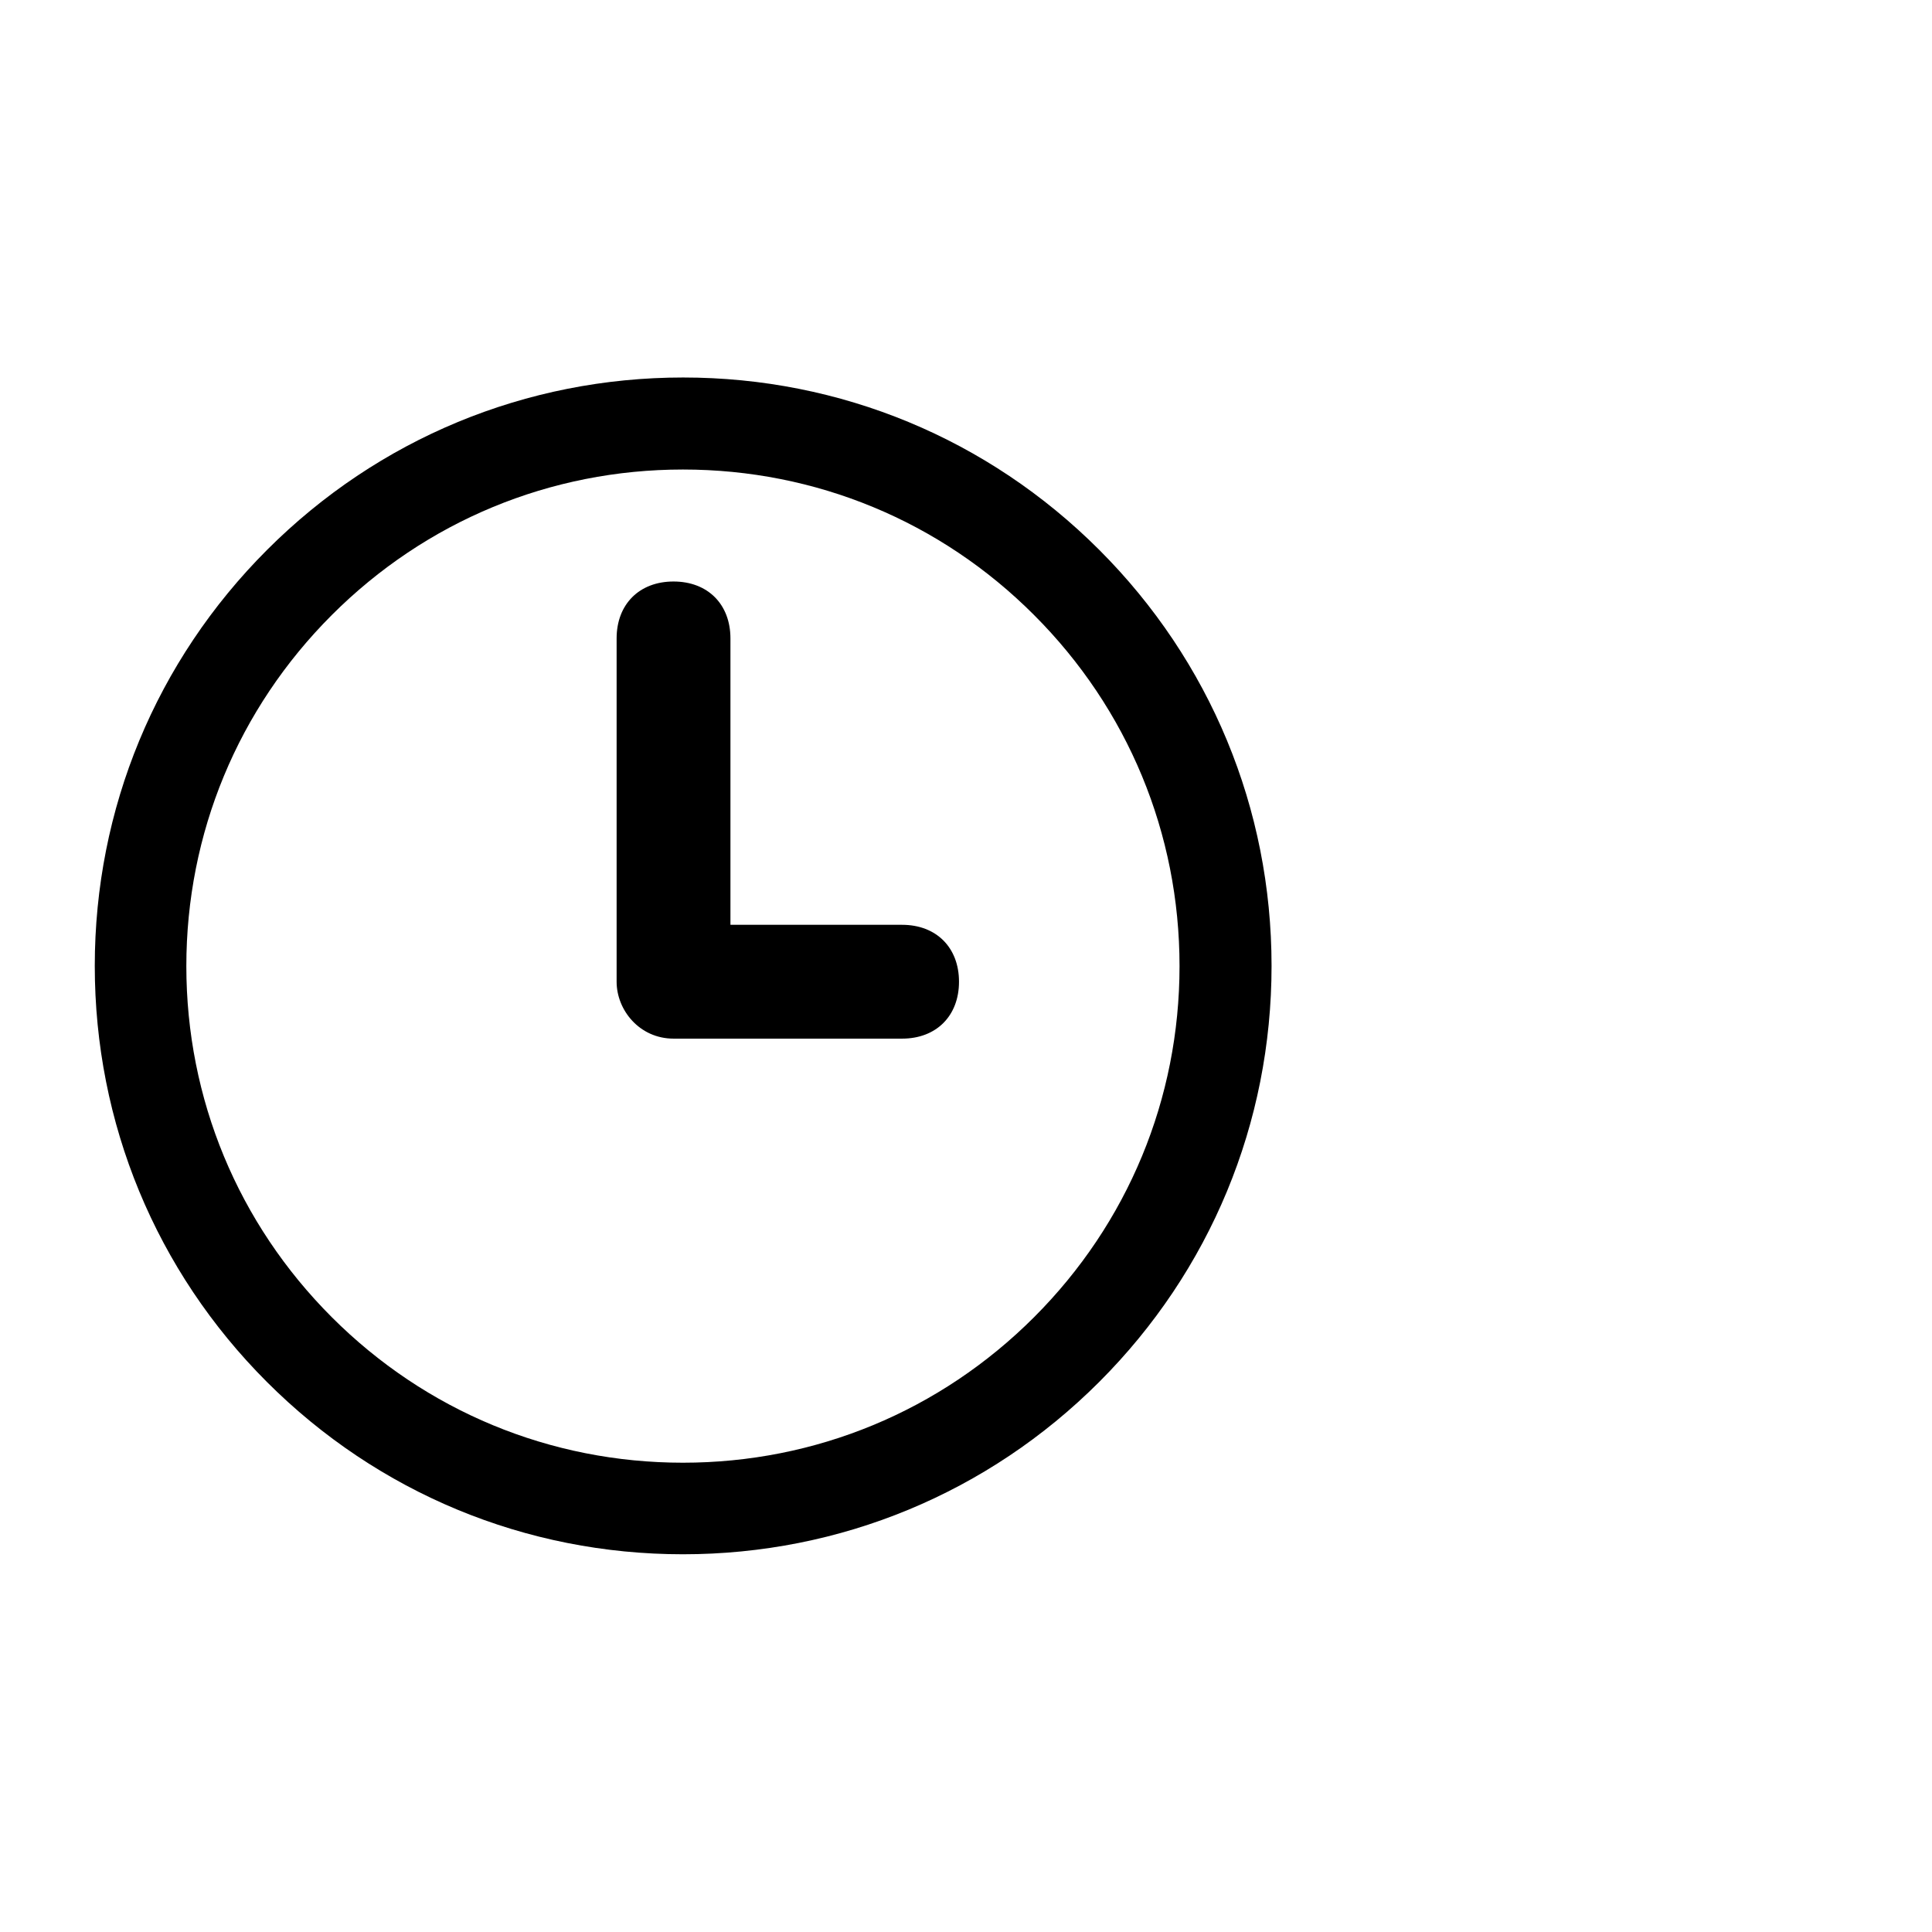
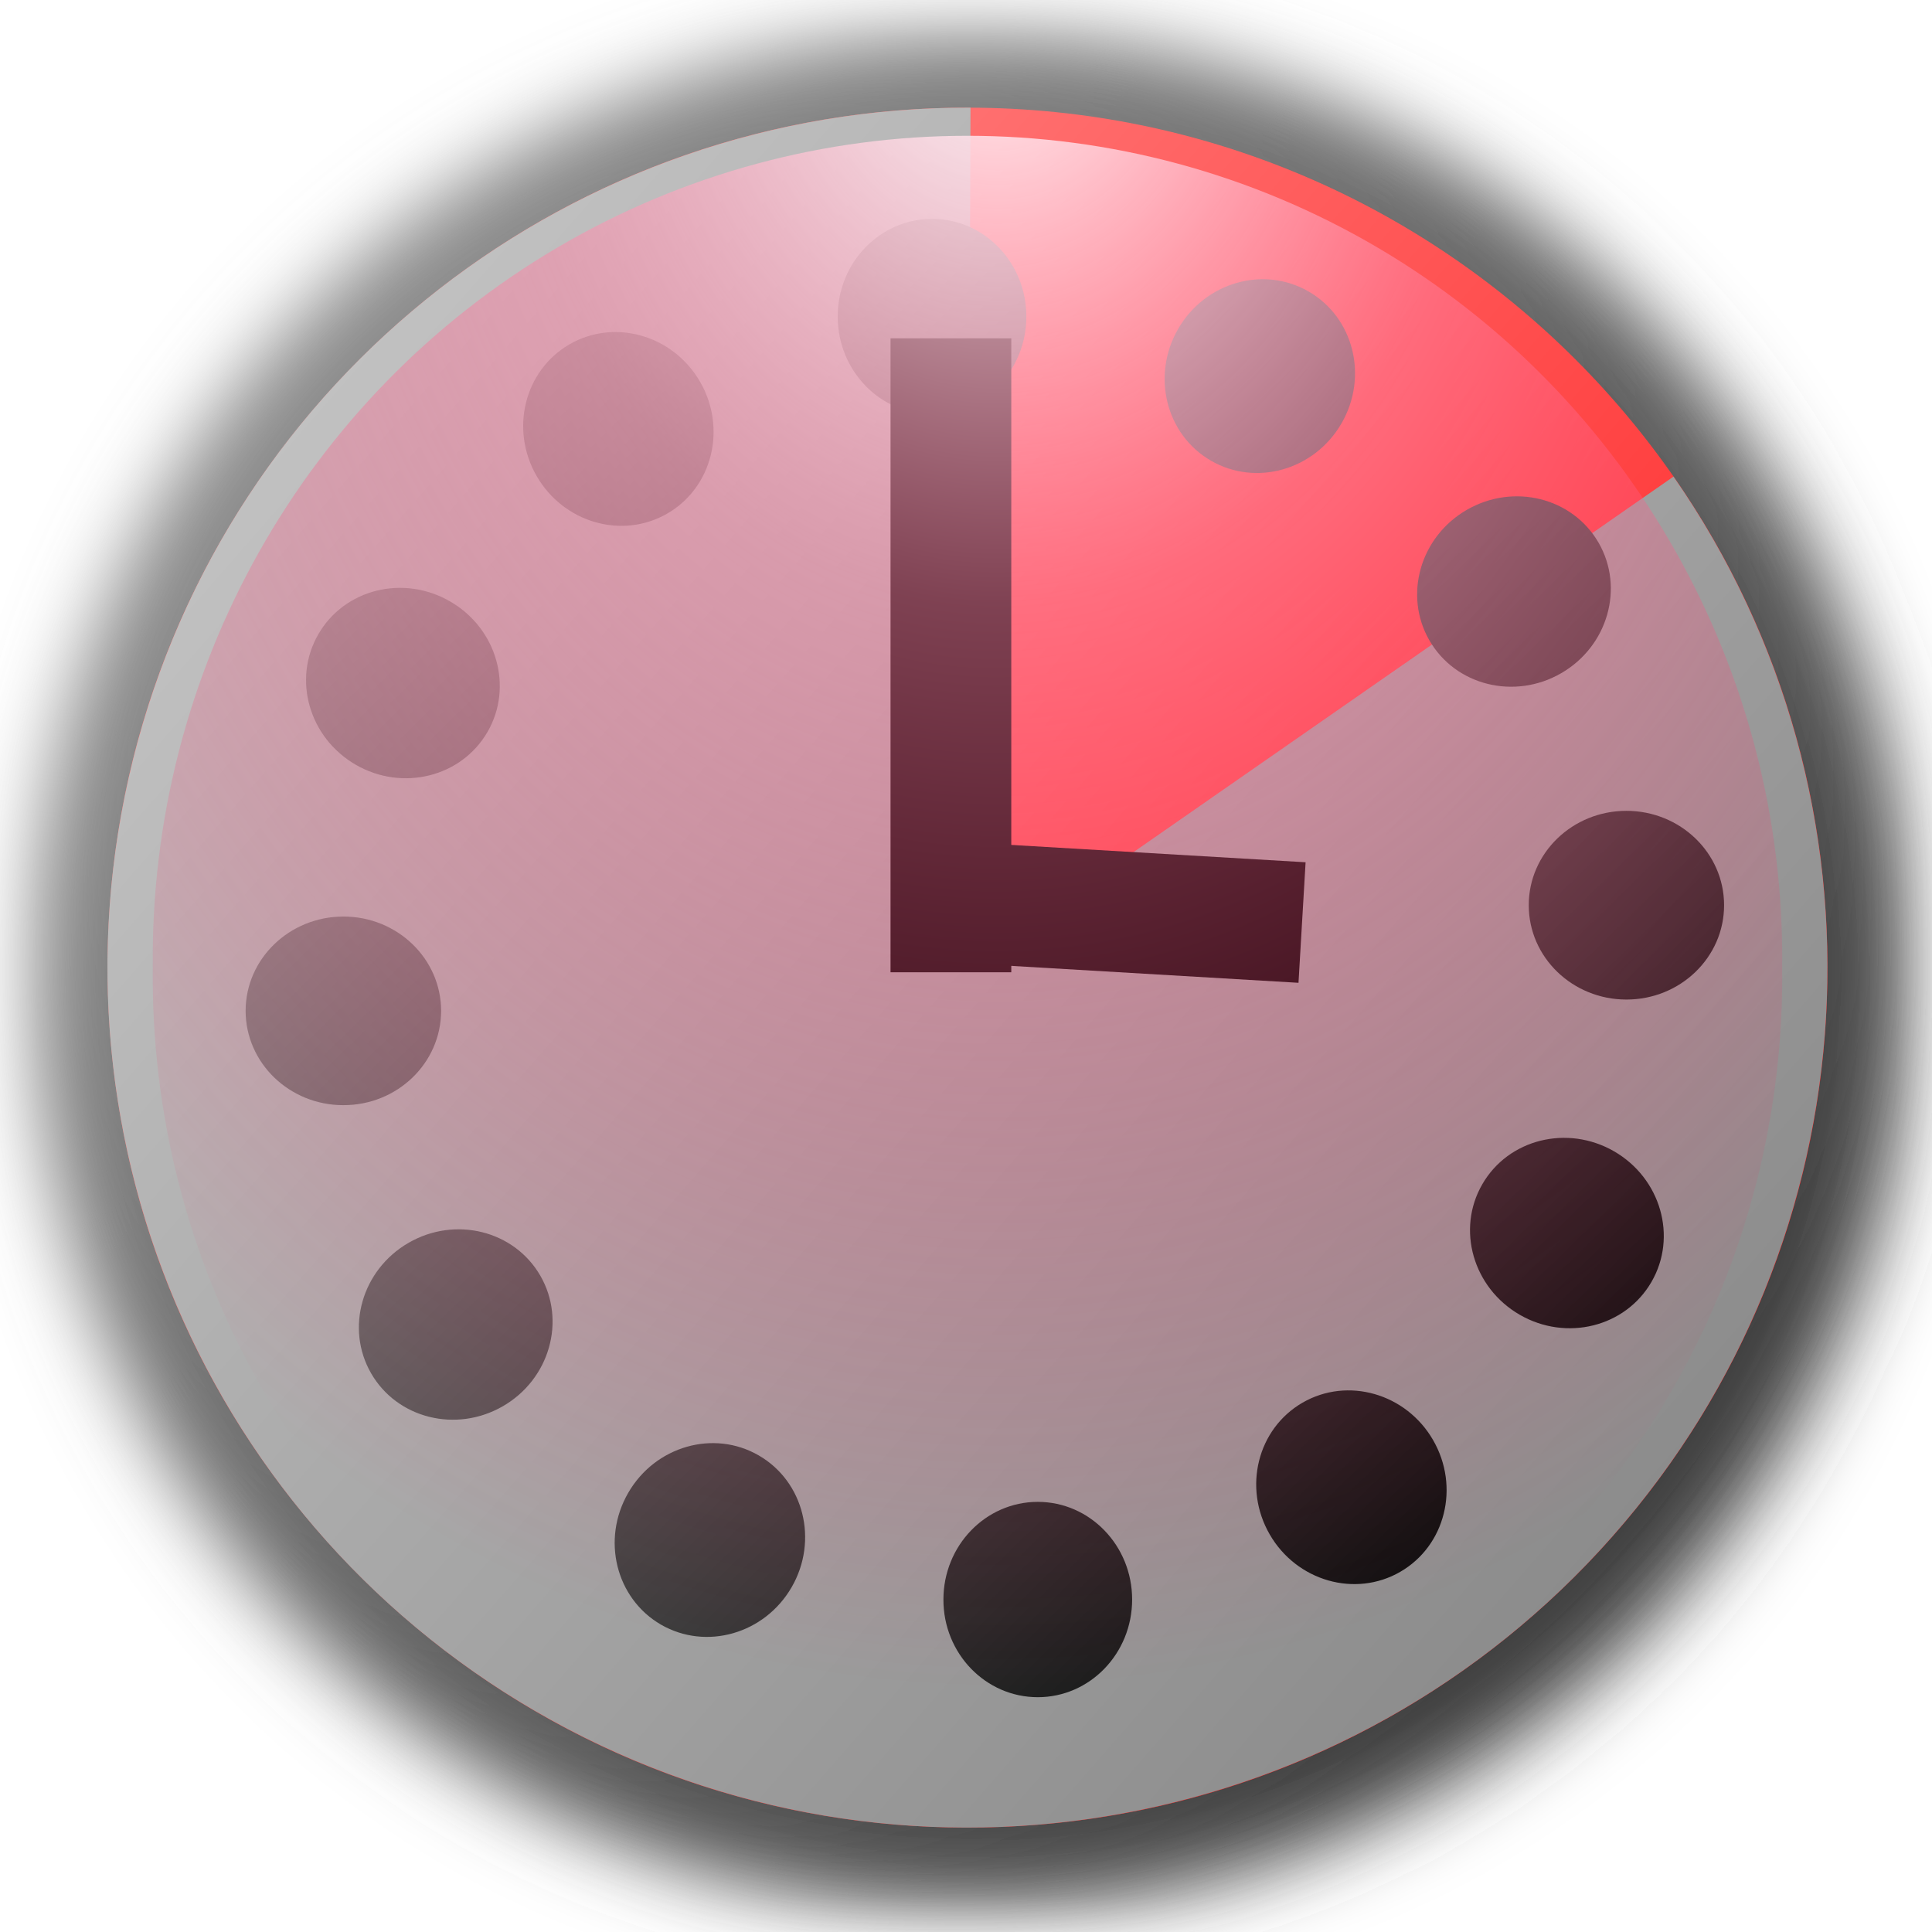
- <svg xmlns="http://www.w3.org/2000/svg" version="1.1" id="Ebene_1" x="0px" y="0px" viewBox="0 0 841.9 841.9" enable-background="new 0 0 841.9 841.9" xml:space="preserve">
-   <g>
-     <path d="M297.6,677.3c-68.5,0-132.9-26.7-181.3-75.1S41.3,489.4,41.3,420.9s26.7-132.9,75.1-181.3c48.4-48.4,112.8-75.1,181.3-75.1   s132.9,26.7,181.3,75.1c48.4,48.4,75.1,112.8,75.1,181.3s-26.7,132.9-75.1,181.3S366.1,677.3,297.6,677.3z M297.6,204.6   c-57.8,0-112.1,22.5-153,63.4c-40.9,40.9-63.4,95.2-63.4,153c0,57.8,22.5,112.1,63.4,153c40.9,40.9,95.2,63.4,153,63.4   c57.8,0,112.1-22.5,153-63.4c40.9-40.9,63.4-95.2,63.4-153c0-57.8-22.5-112.1-63.4-153C409.8,227.1,355.4,204.6,297.6,204.6z" />
+ <svg xmlns="http://www.w3.org/2000/svg" xmlns:xlink="http://www.w3.org/1999/xlink" width="16px" height="16px" id="svg2987" version="1.1">
+   <defs id="defs2989">
+     <linearGradient id="linearGradient4465">
+       <stop id="stop4467" offset="0" style="stop-color:#c1c1c1;stop-opacity:1;" />
+       <stop id="stop4469" offset="1" style="stop-color:#8c8c8c;stop-opacity:1;" />
+     </linearGradient>
+     <linearGradient id="linearGradient4424">
+       <stop style="stop-color:#000000;stop-opacity:1;" offset="0" id="stop4426" />
+       <stop style="stop-color:#b3b3b3;stop-opacity:1;" offset="1" id="stop4428" />
+     </linearGradient>
+     <linearGradient id="linearGradient4357">
+       <stop id="stop4359" offset="0" style="stop-color:#ffffff;stop-opacity:1;" />
+       <stop style="stop-color:#ff84a6;stop-opacity:0.498;" offset="0.364" id="stop4473" />
+       <stop id="stop4361" offset="1" style="stop-color:#ff0a4d;stop-opacity:0;" />
+     </linearGradient>
+     <linearGradient id="linearGradient4347">
+       <stop id="stop4349" offset="0" style="stop-color:#909090;stop-opacity:1;" />
+       <stop id="stop4351" offset="1" style="stop-color:#3c3c3c;stop-opacity:1;" />
+     </linearGradient>
+     <linearGradient id="linearGradient3767">
+       <stop style="stop-color:#ff8282;stop-opacity:1;" offset="0" id="stop3769" />
+       <stop style="stop-color:#ff1919;stop-opacity:1;" offset="1" id="stop3771" />
+     </linearGradient>
+     <linearGradient xlink:href="#linearGradient4347" id="linearGradient3779" x1="2.225" y1="2.83" x2="14.039" y2="13.172" gradientUnits="userSpaceOnUse" />
+     <filter id="filter4339">
+       <feGaussianBlur stdDeviation="0.324" id="feGaussianBlur4341" />
+     </filter>
+     <linearGradient xlink:href="#linearGradient3767" id="linearGradient4345" gradientUnits="userSpaceOnUse" x1="2.225" y1="2.83" x2="14.039" y2="13.172" />
+     <linearGradient xlink:href="#linearGradient4424" id="linearGradient4430" x1="10.74" y1="16.149" x2="6.306" y2="-1.28" gradientUnits="userSpaceOnUse" />
+     <radialGradient xlink:href="#linearGradient4357" id="radialGradient4440" gradientUnits="userSpaceOnUse" gradientTransform="matrix(1.571298,0.01074232,-0.01353758,1.980168,-4.565548,-0.6835587)" cx="8.198" cy="-0.08" fx="8.198" fy="-0.08" r="7.778" />
+     <linearGradient xlink:href="#linearGradient4465" id="linearGradient4471" gradientUnits="userSpaceOnUse" x1="2.225" y1="2.83" x2="14.039" y2="13.172" />
+   </defs>
+   <g id="layer4" style="display:inline">
+     <path style="fill:url(#linearGradient3779);fill-opacity:1;stroke:none;display:inline;filter:url(#filter4339)" id="path2997" d="m 15.822,8.133 a 7.778,7.778 0 1 1 -15.556,0 7.778,7.778 0 1 1 15.556,0 z" transform="translate(0,-0.08838835)" />
  </g>
-   <path fill="#000000" d="M293.5,452.6h99.6c14.9,0,24.8-9.9,24.8-24.8S408,403,393.1,403h-74.8V278.2c0-14.9-9.9-24.8-24.8-24.8  c-14.9,0-24.8,9.9-24.8,24.8v149.6C268.7,440.2,278.7,452.6,293.5,452.6z" />
+   <g id="layer1" style="display:inline">
+     <path transform="matrix(0.9156293,0,0,0.9156293,0.6473722,0.5665854)" d="m 15.822,8.133 a 7.778,7.778 0 1 1 -15.556,0 7.778,7.778 0 1 1 15.556,0 z" id="path4343" style="fill:url(#linearGradient4345);fill-opacity:1;stroke:none" />
+   </g>
+   <g id="layer5" style="display:inline">
+     <path style="fill:url(#linearGradient4471);fill-opacity:1;stroke:none;display:inline" id="path4462" d="M 14.429,3.692 A 7.778,7.778 0 1 1 8.071,0.355 L 8.043,8.133 z" transform="matrix(0.9156293,0,0,0.9156293,0.6473722,0.5665854)" />
+   </g>
+   <g id="layer2" style="display:inline">
+     <path id="use4309" transform="matrix(0.773237,-0.4464286,0.4464286,0.773237,-1.97159,5.552933)" style="fill:url(#linearGradient4430);fill-opacity:1;stroke:none" d="M 8.875,2.031 C 8.875,2.532 8.483,2.938 8,2.938 7.517,2.938 7.125,2.532 7.125,2.031 7.125,1.531 7.517,1.125 8,1.125 c 0.483,0 0.875,0.406 0.875,0.906 z M 5.848,2.636 C 6.099,3.069 5.962,3.617 5.544,3.858 5.125,4.1 4.583,3.944 4.333,3.511 4.083,3.077 4.219,2.53 4.638,2.289 5.056,2.047 5.598,2.202 5.848,2.636 z M 3.53,4.673 C 3.963,4.923 4.119,5.465 3.877,5.884 3.635,6.302 3.088,6.439 2.655,6.188 2.221,5.938 2.066,5.396 2.307,4.977 2.549,4.559 3.096,4.423 3.53,4.673 z m -0.99,2.923 c 0.501,0 0.906,0.392 0.906,0.875 0,0.483 -0.406,0.875 -0.906,0.875 -0.501,0 -0.906,-0.392 -0.906,-0.875 0,-0.483 0.406,-0.875 0.906,-0.875 z M 3.145,10.623 c 0.433,-0.25 0.981,-0.114 1.222,0.305 0.242,0.419 0.086,0.961 -0.347,1.211 C 3.586,12.389 3.039,12.252 2.797,11.834 2.556,11.415 2.711,10.873 3.145,10.623 z m 2.037,2.319 c 0.25,-0.433 0.792,-0.589 1.211,-0.347 0.419,0.242 0.555,0.789 0.305,1.222 -0.25,0.433 -0.792,0.589 -1.211,0.347 C 5.068,13.922 4.931,13.375 5.182,12.942 z m 2.923,0.99 c 0,-0.501 0.392,-0.906 0.875,-0.906 0.483,0 0.875,0.406 0.875,0.906 0,0.501 -0.392,0.906 -0.875,0.906 -0.483,0 -0.875,-0.406 -0.875,-0.906 z M 11.132,13.327 c -0.25,-0.433 -0.114,-0.981 0.305,-1.222 0.419,-0.242 0.961,-0.086 1.211,0.347 0.25,0.433 0.114,0.981 -0.305,1.222 -0.419,0.242 -0.961,0.086 -1.211,-0.347 z m 2.319,-2.037 c -0.433,-0.25 -0.589,-0.792 -0.347,-1.211 0.242,-0.419 0.789,-0.555 1.222,-0.305 0.433,0.25 0.589,0.792 0.347,1.211 -0.242,0.419 -0.789,0.555 -1.222,0.305 z M 14.44,8.366 c -0.501,0 -0.906,-0.392 -0.906,-0.875 0,-0.483 0.406,-0.875 0.906,-0.875 0.501,0 0.906,0.392 0.906,0.875 0,0.483 -0.406,0.875 -0.906,0.875 z M 13.835,5.34 C 13.402,5.59 12.855,5.454 12.613,5.035 12.371,4.617 12.527,4.074 12.96,3.824 c 0.433,-0.25 0.981,-0.114 1.222,0.305 0.242,0.419 0.086,0.961 -0.347,1.211 z M 11.798,3.021 C 11.548,3.454 11.006,3.61 10.588,3.368 10.169,3.127 10.033,2.579 10.283,2.146 10.533,1.712 11.075,1.557 11.494,1.799 11.912,2.04 12.049,2.587 11.798,3.021 z" />
+     <path style="fill:none;stroke:#000000;stroke-width:1px;stroke-linecap:butt;stroke-linejoin:miter;stroke-opacity:1" d="m 7.875,2.802 0,5.25" id="path4436" />
+     <path style="fill:none;stroke:#000000;stroke-width:1px;stroke-linecap:butt;stroke-linejoin:miter;stroke-opacity:1" d="M 7.778,7.463 10.783,7.64" id="path4438" />
+   </g>
+   <g id="layer3" style="display:inline">
+     <path style="fill:url(#radialGradient4440);fill-opacity:1;stroke:none" id="path4353" d="m 15.412,8.133 a 7.369,7.437 0 1 1 -14.737,0 7.369,7.437 0 1 1 14.737,0 z" transform="matrix(0.9156293,0,0,0.9156293,0.6473722,0.5665854)" />
+   </g>
</svg>
